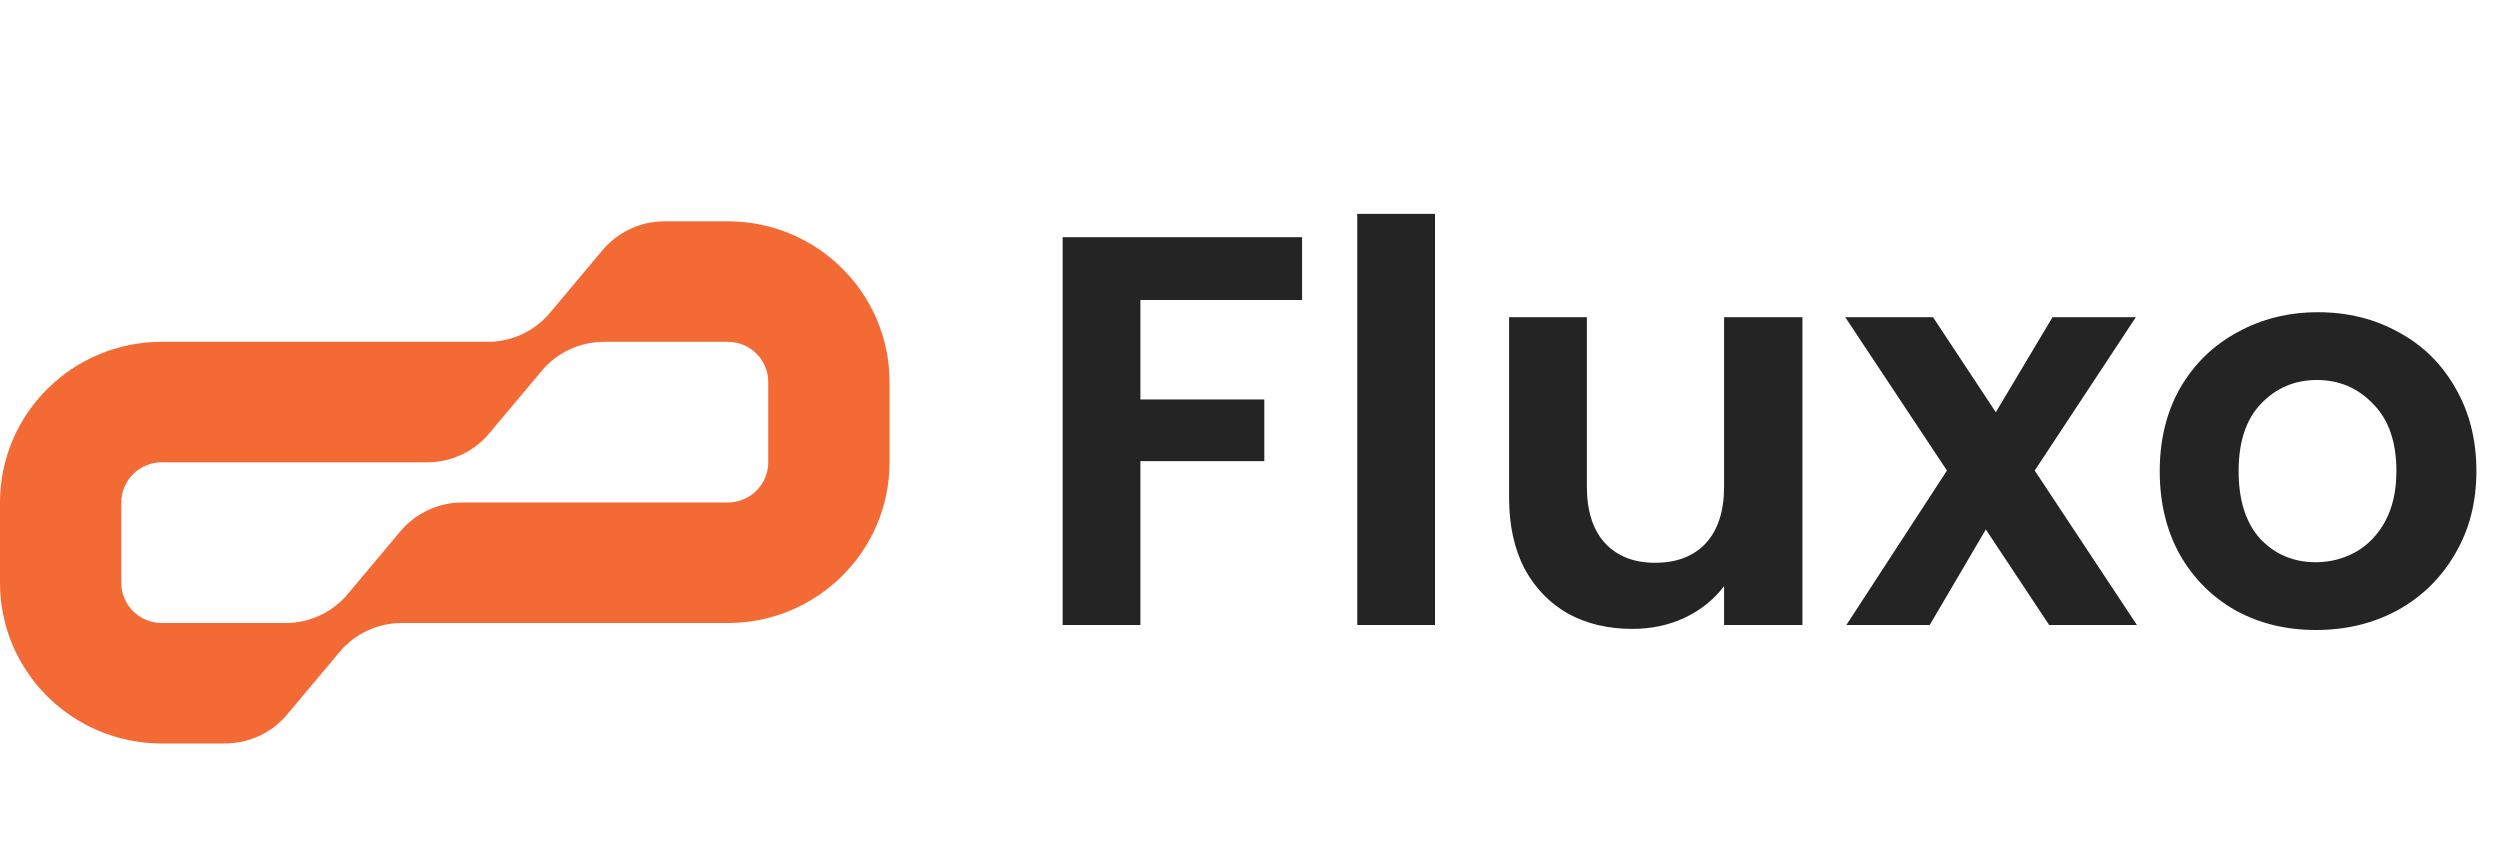
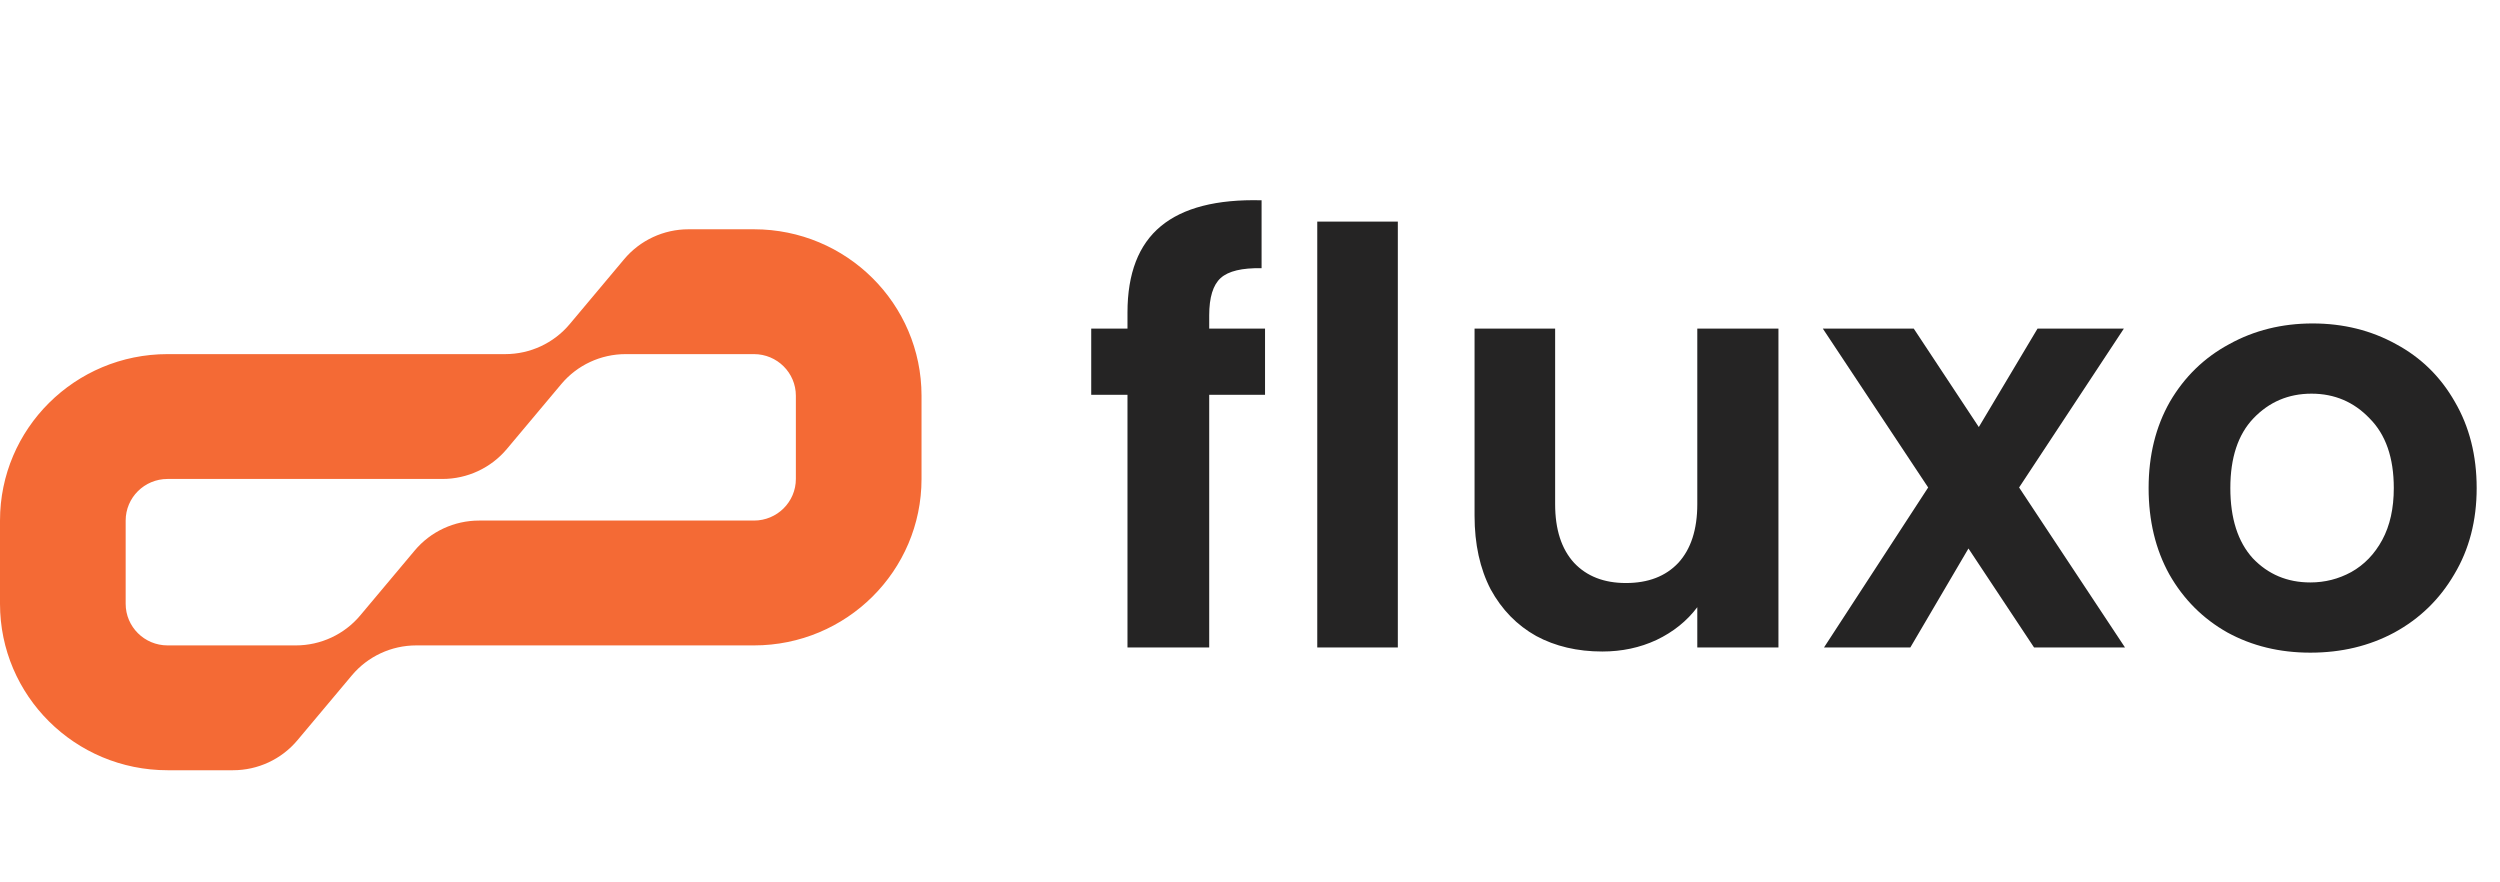
- <svg xmlns="http://www.w3.org/2000/svg" width="288" height="98" viewBox="0 0 288 98" fill="none">
+ <svg xmlns="http://www.w3.org/2000/svg" width="278" height="98" viewBox="0 0 278 98" fill="none">
  <path fill-rule="evenodd" clip-rule="evenodd" d="M39.128 75.099C40.898 72.989 43.52 71.769 46.285 71.769H83.843C94.132 71.769 102.474 63.482 102.474 53.26V44.005C102.474 33.783 94.132 25.496 83.843 25.496H76.561C73.796 25.496 71.174 26.716 69.404 28.826L63.346 36.048C61.576 38.158 58.954 39.378 56.189 39.378H18.632C8.342 39.378 0 47.665 0 57.887V67.141C0 77.364 8.342 85.65 18.632 85.65H25.913C28.678 85.65 31.3 84.431 33.07 82.32L39.128 75.099ZM88.5 44.005C88.5 41.45 86.415 39.378 83.843 39.378H69.574C66.809 39.378 64.188 40.598 62.417 42.708L56.359 49.93C54.589 52.04 51.968 53.26 49.203 53.26H18.632C16.059 53.26 13.974 55.331 13.974 57.887V67.141C13.974 69.697 16.059 71.769 18.632 71.769H32.9C35.665 71.769 38.287 70.549 40.056 68.439L46.115 61.217C47.885 59.107 50.507 57.887 53.271 57.887H83.843C86.415 57.887 88.5 55.815 88.5 53.26V44.005Z" fill="#F46A35" />
-   <path d="M150 27.328V34.56H131.376V46.016H145.648V53.12H131.376V72H122.416V27.328H150ZM165.314 24.64V72H156.354V24.64H165.314ZM207.638 36.544V72H198.614V67.52C197.462 69.056 195.947 70.272 194.07 71.168C192.235 72.021 190.23 72.448 188.054 72.448C185.281 72.448 182.827 71.872 180.694 70.72C178.561 69.525 176.875 67.797 175.638 65.536C174.443 63.232 173.846 60.501 173.846 57.344V36.544H182.806V56.064C182.806 58.88 183.51 61.056 184.918 62.592C186.326 64.085 188.246 64.832 190.678 64.832C193.153 64.832 195.094 64.085 196.502 62.592C197.91 61.056 198.614 58.88 198.614 56.064V36.544H207.638ZM236.063 72L228.767 60.992L222.303 72H212.703L224.287 54.208L212.575 36.544H222.687L229.919 47.488L236.447 36.544H246.047L234.399 54.208L246.175 72H236.063ZM266.785 72.576C263.372 72.576 260.3 71.829 257.569 70.336C254.838 68.8 252.684 66.645 251.105 63.872C249.569 61.099 248.801 57.899 248.801 54.272C248.801 50.645 249.59 47.445 251.169 44.672C252.79 41.899 254.988 39.765 257.761 38.272C260.534 36.736 263.628 35.968 267.041 35.968C270.454 35.968 273.548 36.736 276.321 38.272C279.094 39.765 281.27 41.899 282.849 44.672C284.47 47.445 285.281 50.645 285.281 54.272C285.281 57.899 284.449 61.099 282.785 63.872C281.164 66.645 278.945 68.8 276.129 70.336C273.356 71.829 270.241 72.576 266.785 72.576ZM266.785 64.768C268.406 64.768 269.921 64.384 271.329 63.616C272.78 62.805 273.932 61.611 274.785 60.032C275.638 58.453 276.065 56.533 276.065 54.272C276.065 50.901 275.169 48.32 273.377 46.528C271.628 44.693 269.473 43.776 266.913 43.776C264.353 43.776 262.198 44.693 260.449 46.528C258.742 48.32 257.889 50.901 257.889 54.272C257.889 57.643 258.721 60.245 260.385 62.08C262.092 63.872 264.225 64.768 266.785 64.768Z" fill="#252424" />
+   <path d="M140.672 43.904H134.464V72H125.376V43.904H121.344V36.544H125.376V34.752C125.376 30.4 126.613 27.2 129.088 25.152C131.563 23.104 135.296 22.144 140.288 22.272V29.824C138.112 29.781 136.597 30.144 135.744 30.912C134.891 31.68 134.464 33.067 134.464 35.072V36.544H140.672V43.904ZM155.439 24.64V72H146.479V24.64H155.439ZM197.763 36.544V72H188.739V67.52C187.587 69.056 186.072 70.272 184.195 71.168C182.36 72.021 180.355 72.448 178.179 72.448C175.406 72.448 172.952 71.872 170.819 70.72C168.686 69.525 167 67.797 165.763 65.536C164.568 63.232 163.971 60.501 163.971 57.344V36.544H172.931V56.064C172.931 58.88 173.635 61.056 175.043 62.592C176.451 64.085 178.371 64.832 180.803 64.832C183.278 64.832 185.219 64.085 186.627 62.592C188.035 61.056 188.739 58.88 188.739 56.064V36.544H197.763ZM226.188 72L218.892 60.992L212.428 72H202.828L214.412 54.208L202.7 36.544H212.812L220.044 47.488L226.572 36.544H236.172L224.524 54.208L236.3 72H226.188ZM256.91 72.576C253.497 72.576 250.425 71.829 247.694 70.336C244.963 68.8 242.809 66.645 241.23 63.872C239.694 61.099 238.926 57.899 238.926 54.272C238.926 50.645 239.715 47.445 241.294 44.672C242.915 41.899 245.113 39.765 247.886 38.272C250.659 36.736 253.753 35.968 257.166 35.968C260.579 35.968 263.673 36.736 266.446 38.272C269.219 39.765 271.395 41.899 272.974 44.672C274.595 47.445 275.406 50.645 275.406 54.272C275.406 57.899 274.574 61.099 272.91 63.872C271.289 66.645 269.07 68.8 266.254 70.336C263.481 71.829 260.366 72.576 256.91 72.576ZM256.91 64.768C258.531 64.768 260.046 64.384 261.454 63.616C262.905 62.805 264.057 61.611 264.91 60.032C265.763 58.453 266.19 56.533 266.19 54.272C266.19 50.901 265.294 48.32 263.502 46.528C261.753 44.693 259.598 43.776 257.038 43.776C254.478 43.776 252.323 44.693 250.574 46.528C248.867 48.32 248.014 50.901 248.014 54.272C248.014 57.643 248.846 60.245 250.51 62.08C252.217 63.872 254.35 64.768 256.91 64.768Z" fill="#252424" />
</svg>
